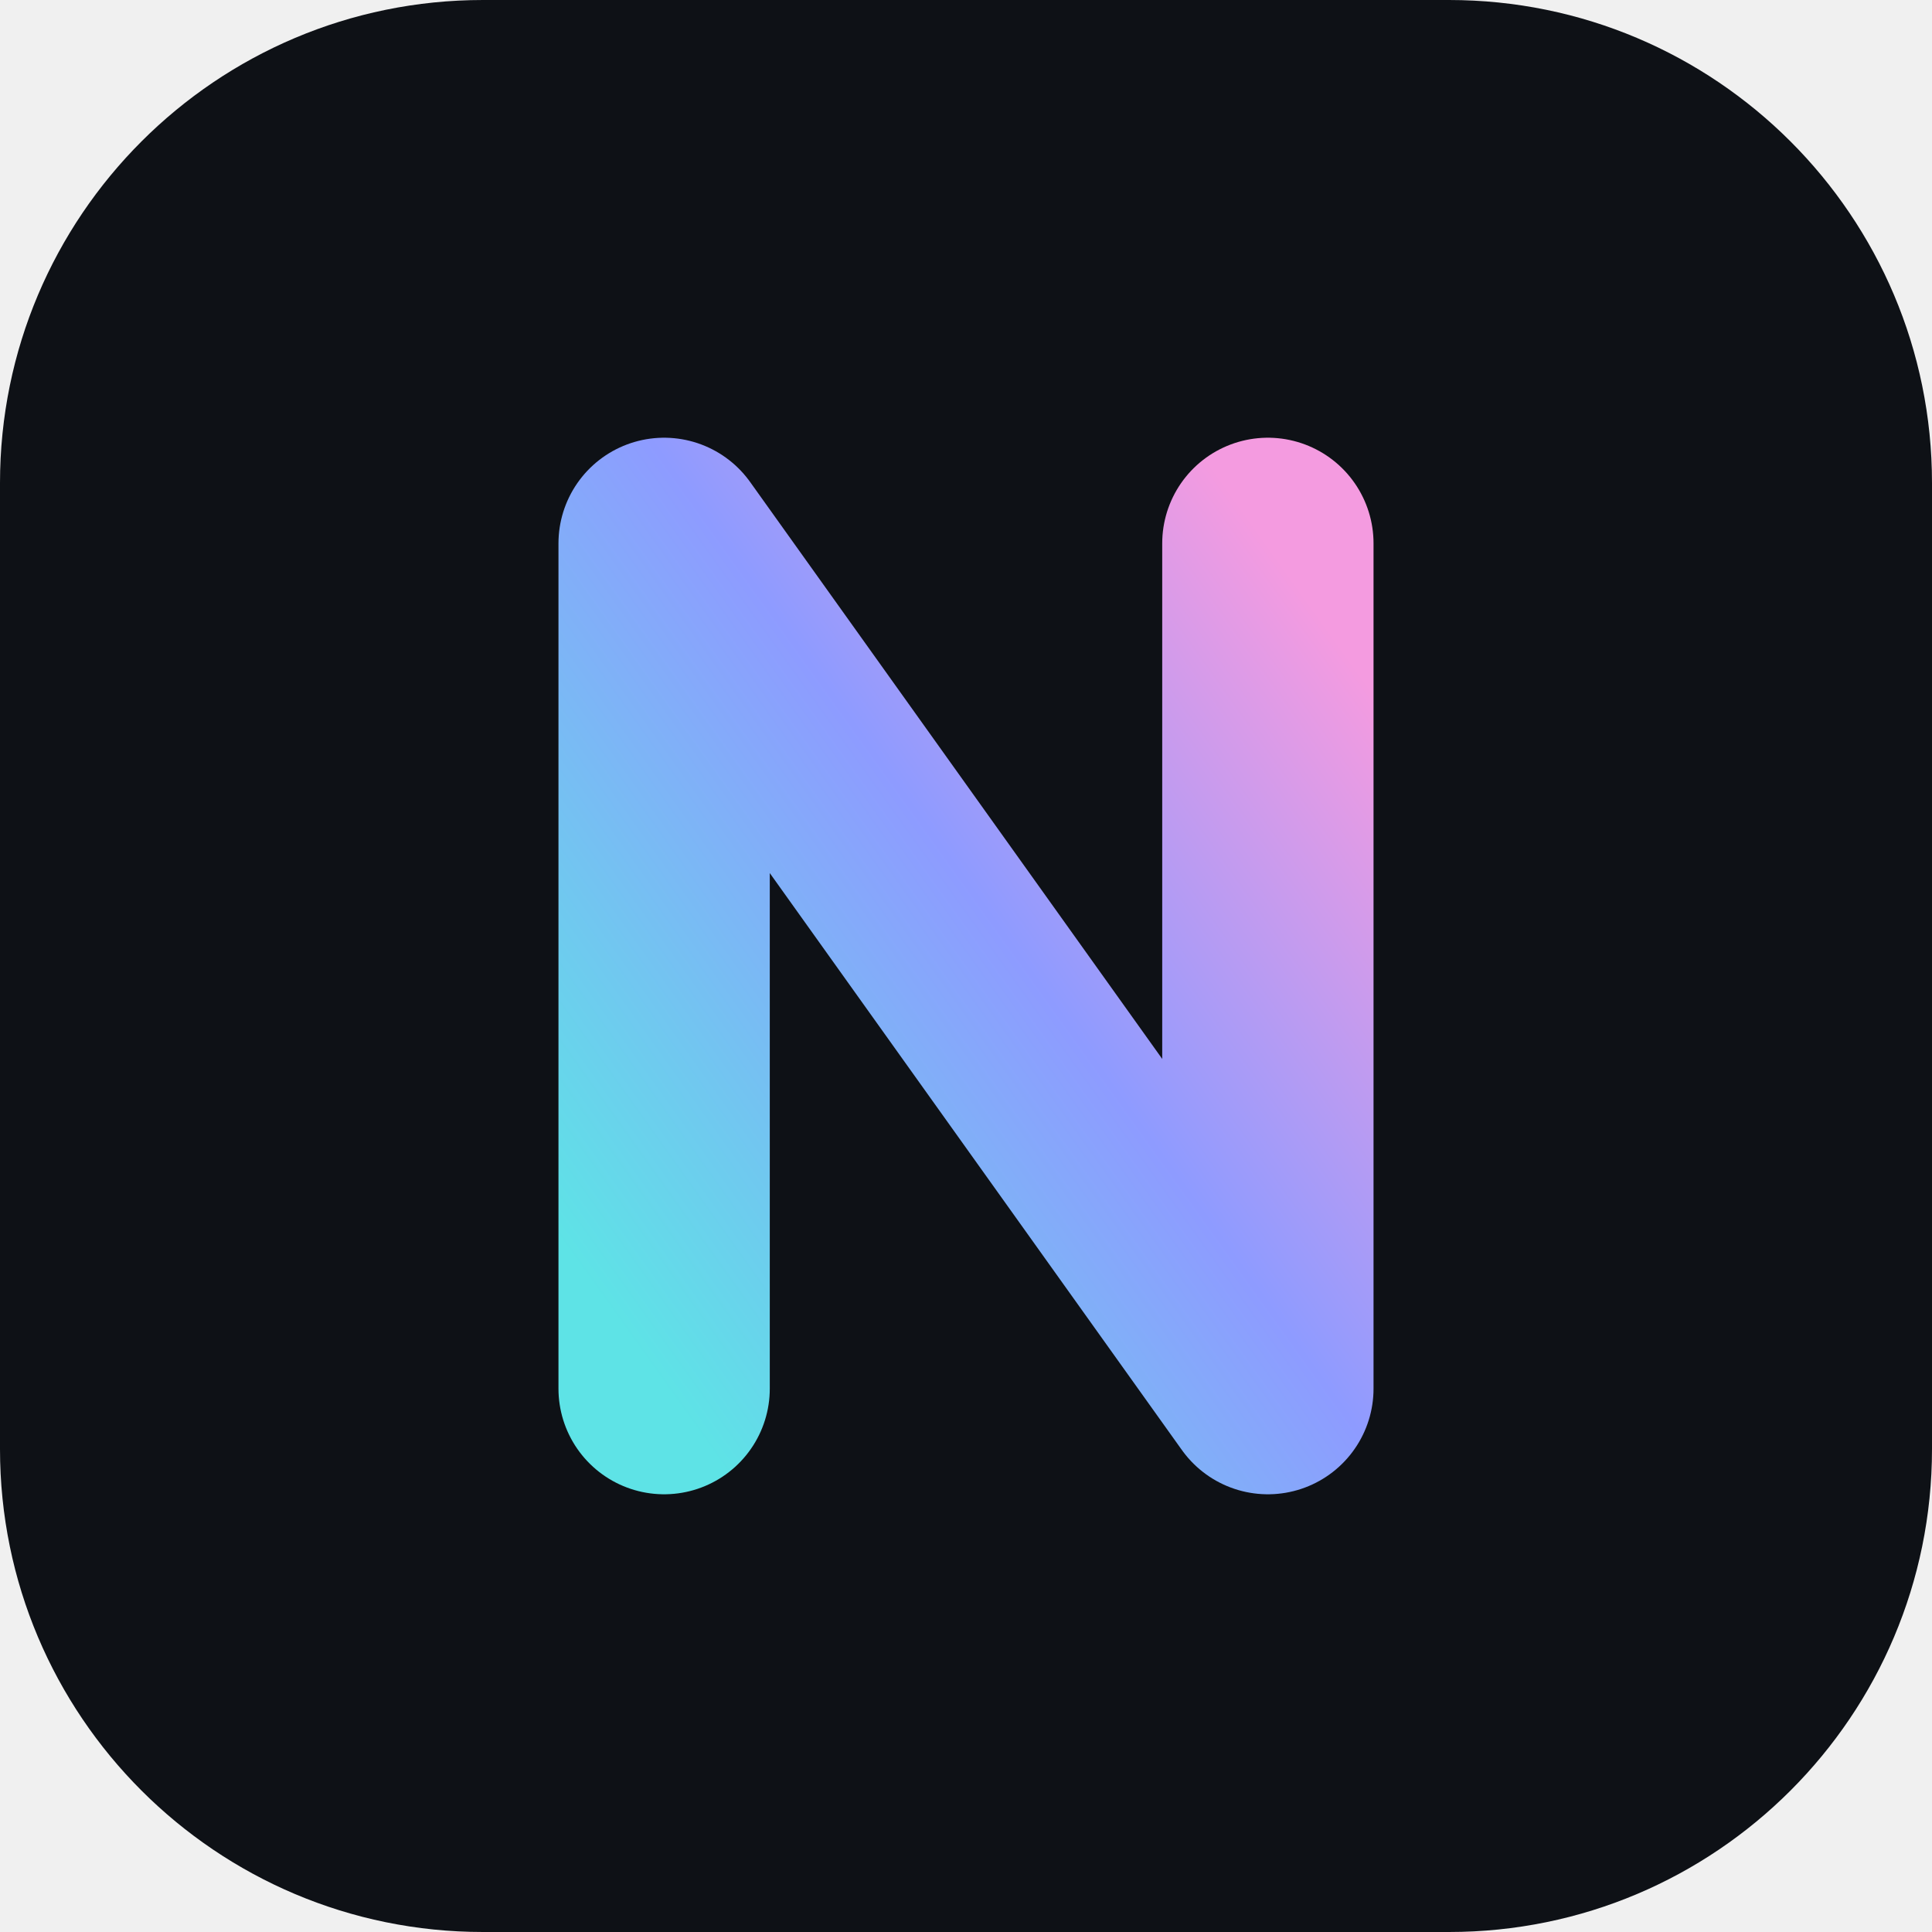
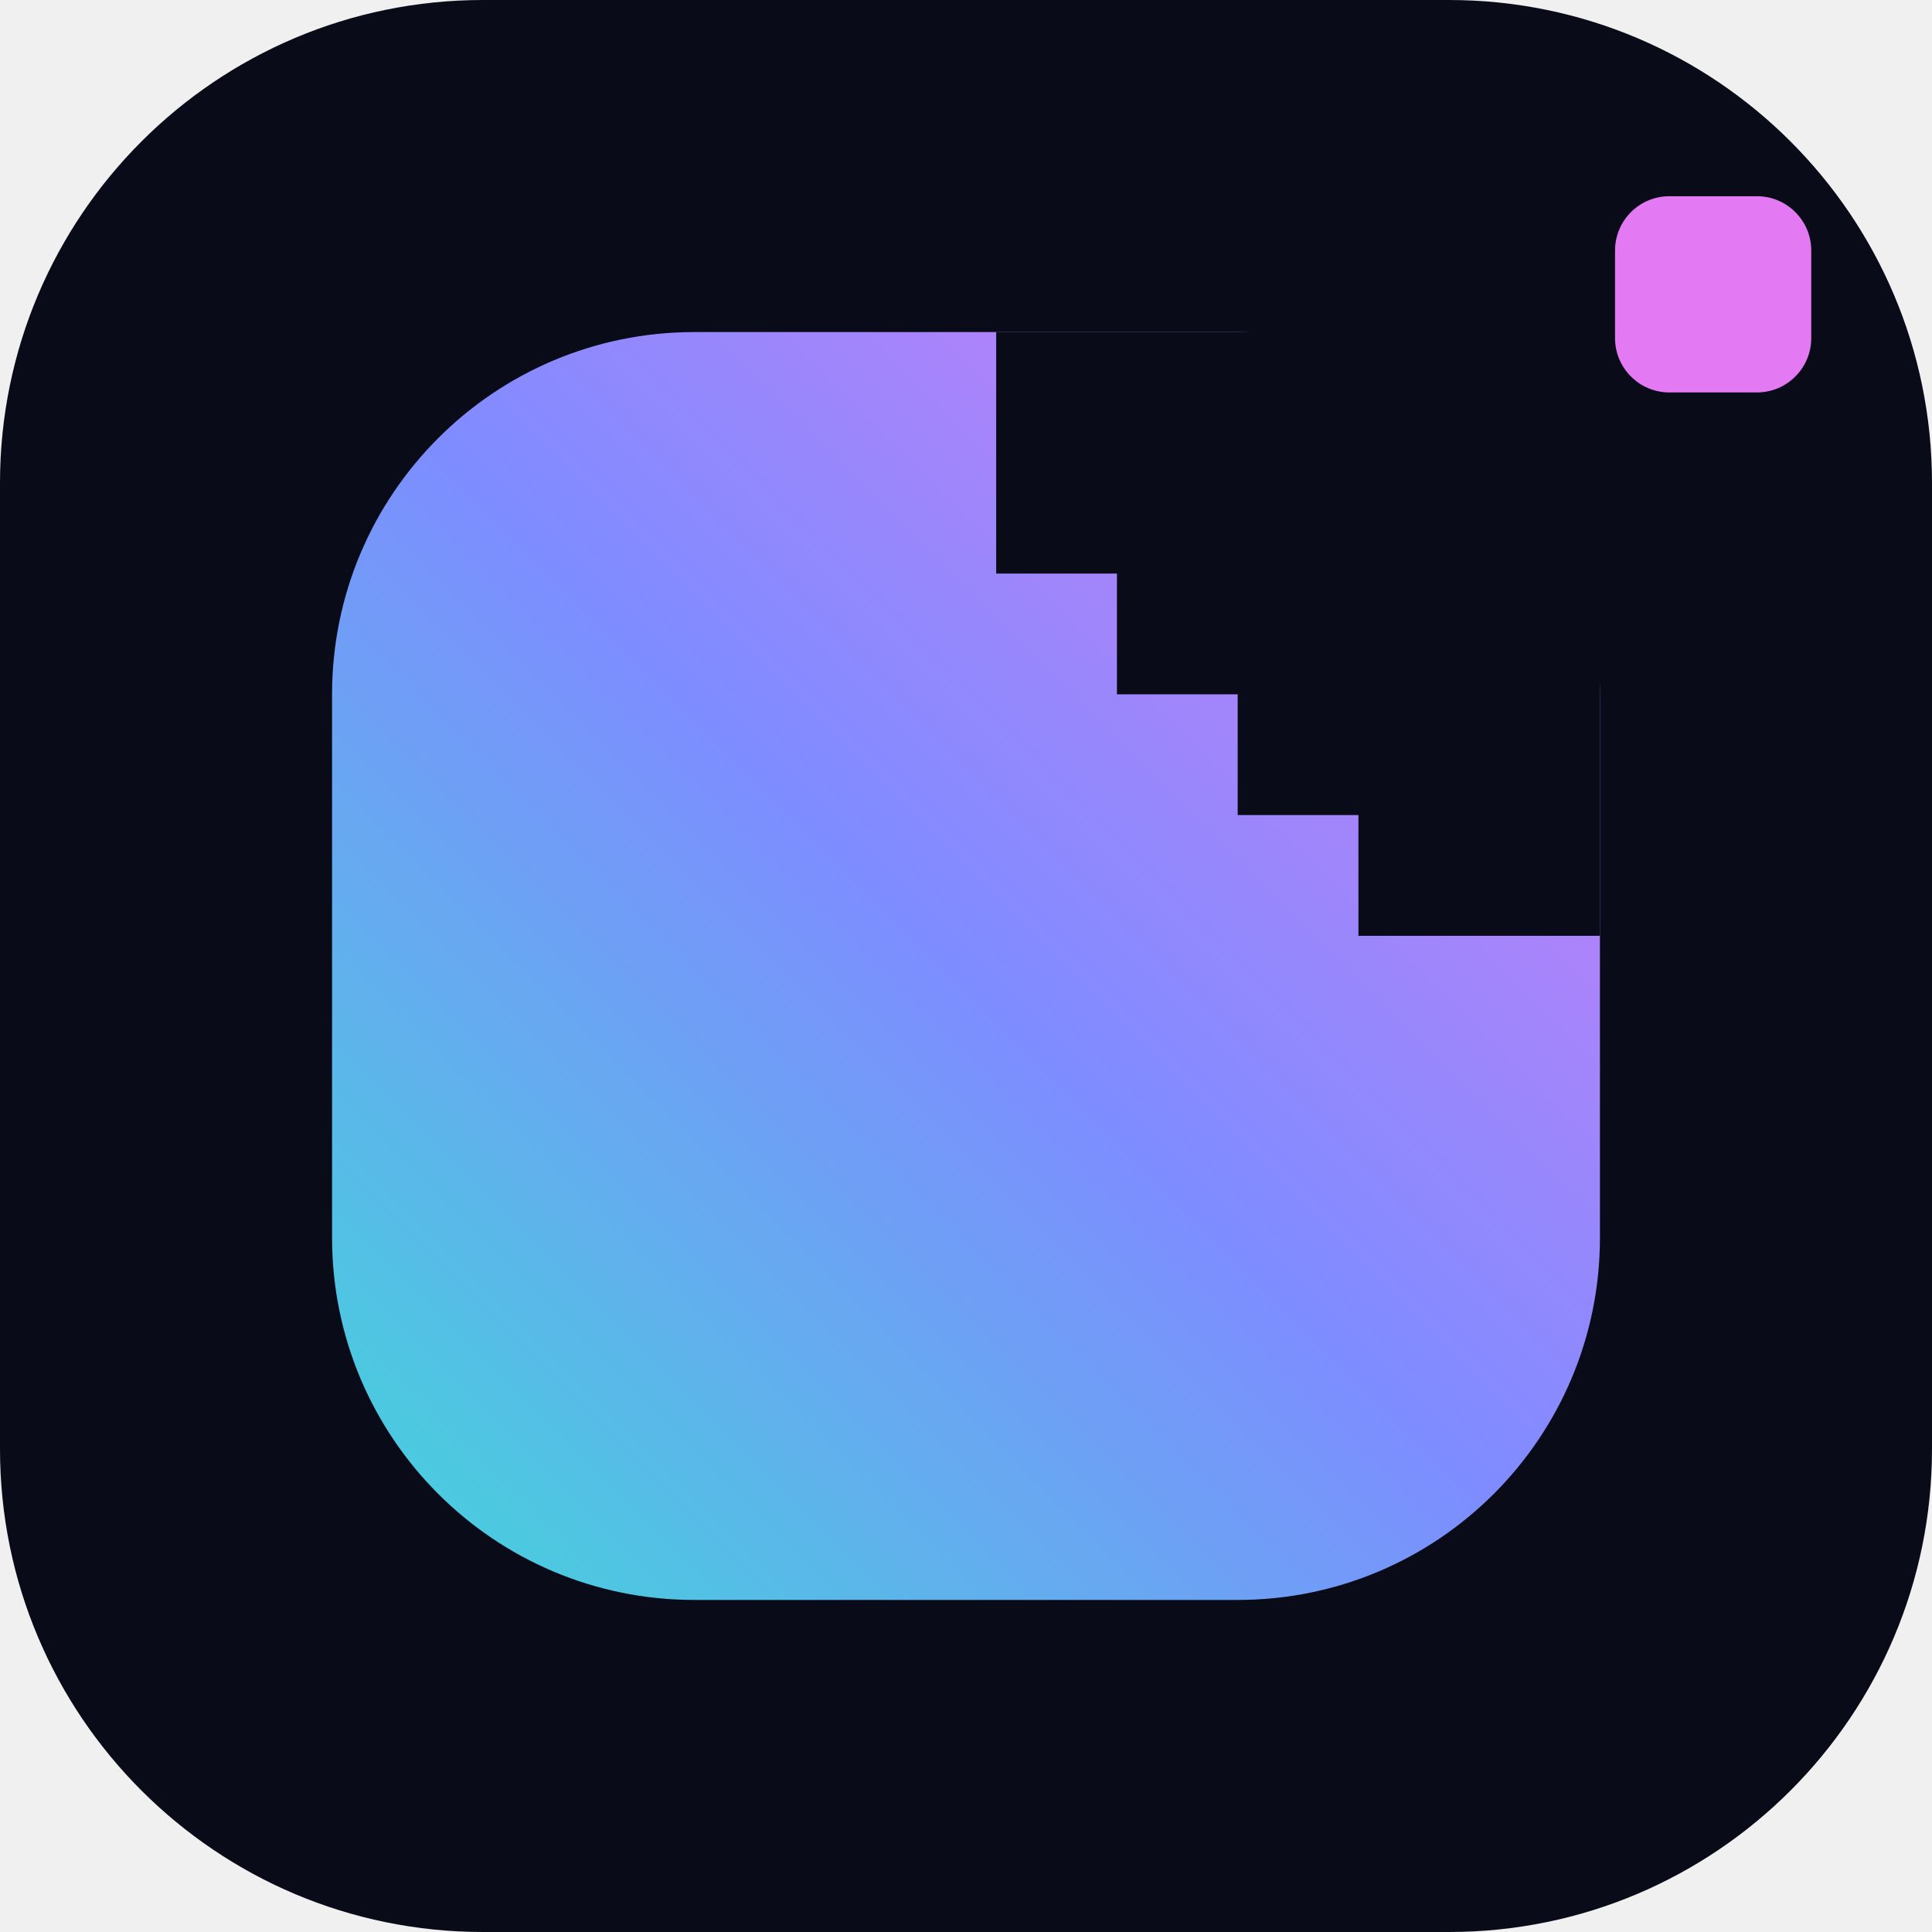
<svg xmlns="http://www.w3.org/2000/svg" viewBox="0 0 64 64">
  <defs>
-     <linearGradient id="ng" x1="0" y1="1" x2="1" y2="0">
-       <stop offset="0" stop-color="#5EE3E6" />
-       <stop offset=".55" stop-color="#8E9BFF" />
-       <stop offset="1" stop-color="#F49BE0" />
+     <linearGradient id="btg" gradientUnits="userSpaceOnUse" x1="8" y1="56" x2="56" y2="8">
+       <stop offset="0" stop-color="#38E1D4" />
+       <stop offset=".5" stop-color="#7E8CFF" />
+       <stop offset="1" stop-color="#E479F4" />
    </linearGradient>
+     <mask id="btm">
+       <rect width="64" height="64" fill="#fff" />
+       <polygon points="33,11 53,11 53,31 45,31 45,27 41,27 41,23 37,23 37,19 33,19" fill="#000" />
+     </mask>
  </defs>
-   <rect width="64" height="64" rx="16" fill="#0E1116" />
-   <path d="M22 46V18l20 28V18" fill="none" stroke="url(#ng)" stroke-width="7" stroke-linecap="round" stroke-linejoin="round" />
+   <rect width="64" height="64" rx="16" fill="#0A0B18" />
+   <g mask="url(#btm)">
+     <rect x="11" y="11" width="42" height="42" rx="12" fill="url(#btg)" />
+   </g>
+   <rect x="53.5" y="6.5" width="6.5" height="6.5" rx="1.8" fill="#E479F4" />
</svg>
